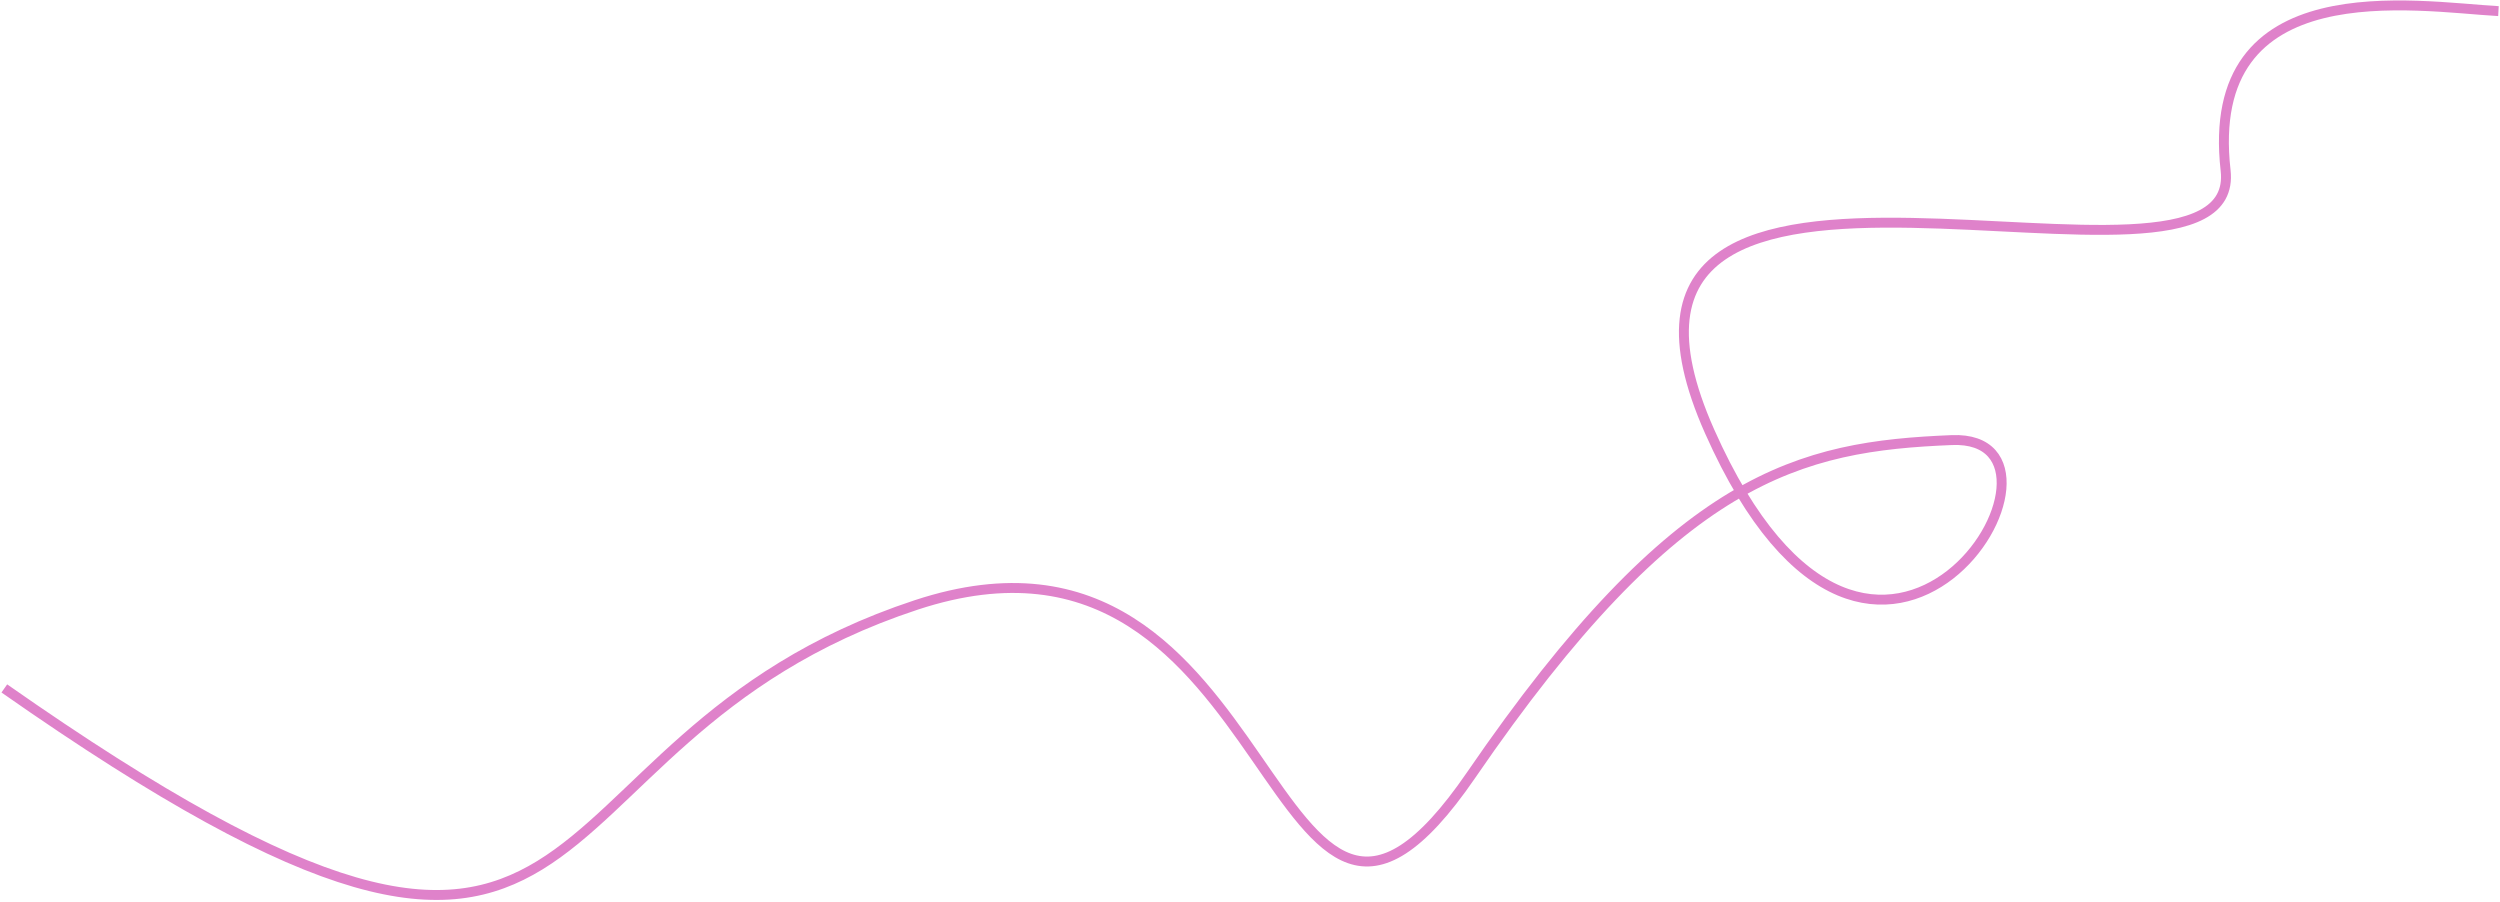
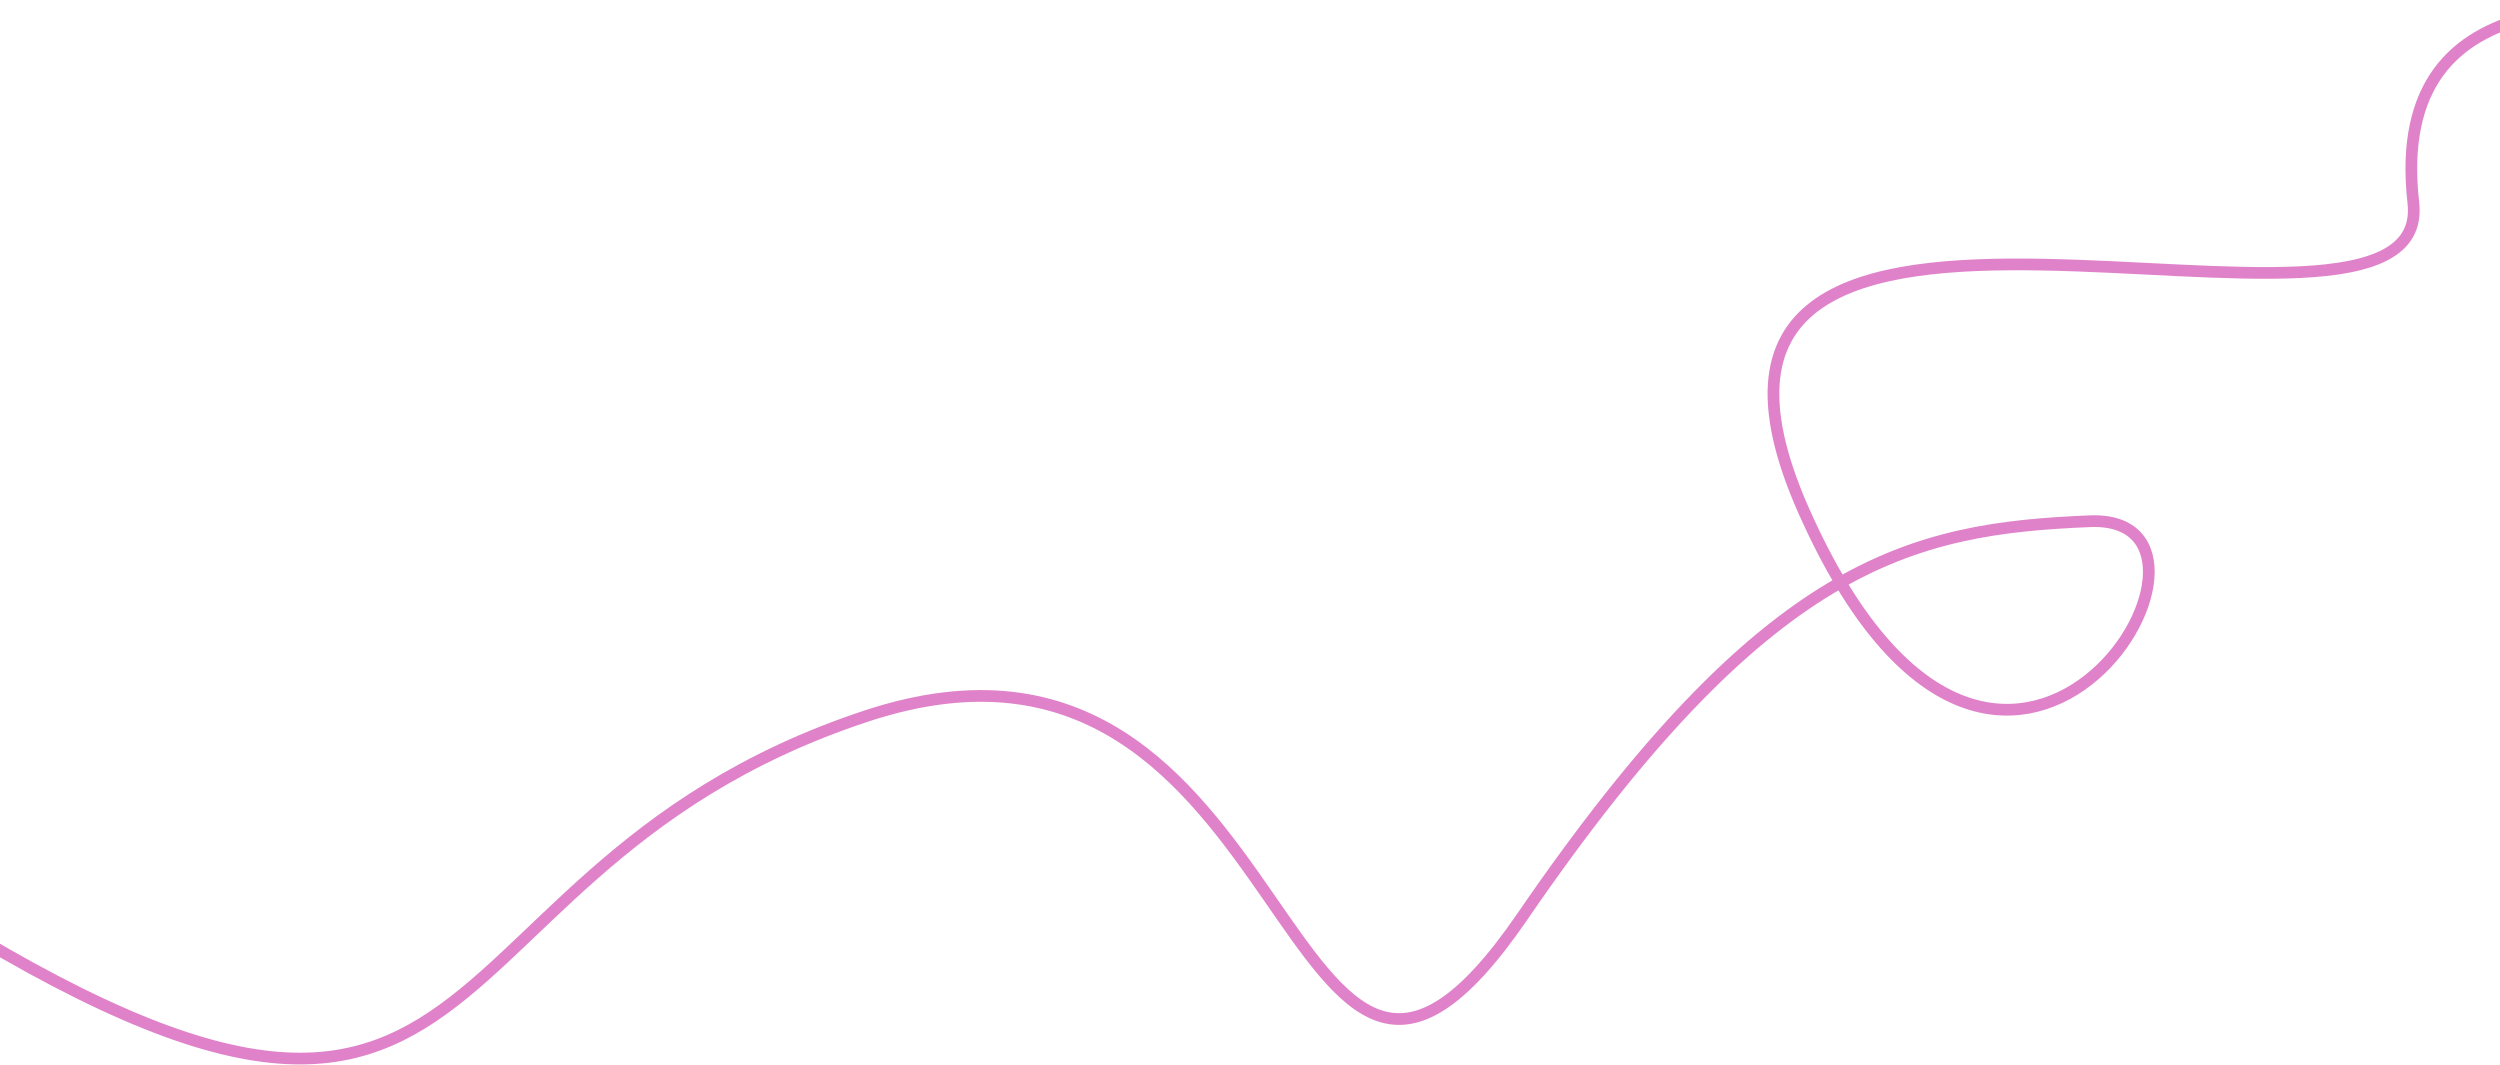
- <svg xmlns="http://www.w3.org/2000/svg" width="1512" height="545" viewBox="0 0 1512 545" fill="none">
-   <path d="M1511.06 6.726C1461.17 3.973 1332.2 -18.859 1346.05 103.065C1357.6 204.805 932.835 33.303 1034.01 260.99C1135.17 488.676 1272.07 262.374 1180.43 266.162C1088.79 269.951 1014.69 286.444 889.707 468.807C764.724 651.17 779.315 291.638 554.143 365.86C299.412 449.825 385.83 684.75 2.618 416.36" stroke="#DF82CA" stroke-width="6" />
+ <svg xmlns="http://www.w3.org/2000/svg" width="1280" height="545" viewBox="0 0 1280 545" fill="none">
+   <path d="M1400.65 7.431C1350.76 4.679 1221.79 -18.153 1235.63 103.771C1247.19 205.51 822.423 34.009 923.593 261.695C1024.76 489.381 1161.66 263.079 1070.01 266.868C978.373 270.656 904.277 287.149 779.294 469.512C654.311 651.875 668.903 292.343 443.731 366.565C189 450.531 275.418 685.455 -107.794 417.065" stroke="#DF82CA" stroke-width="6" />
</svg>
